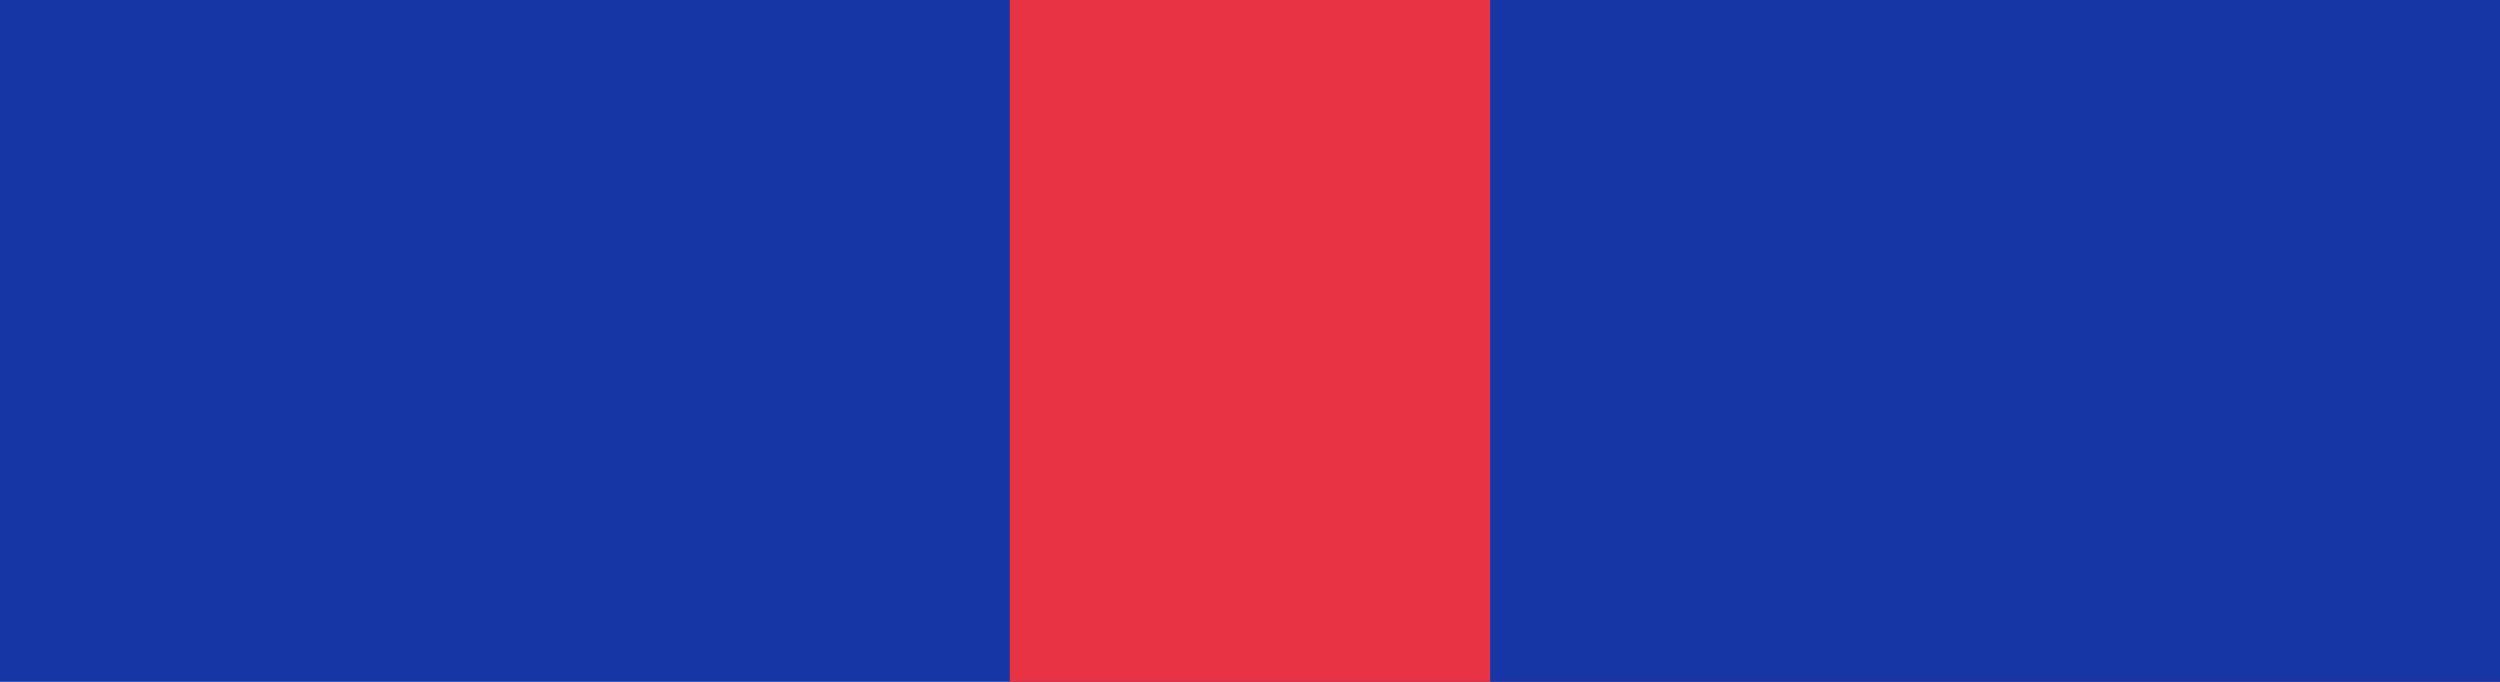
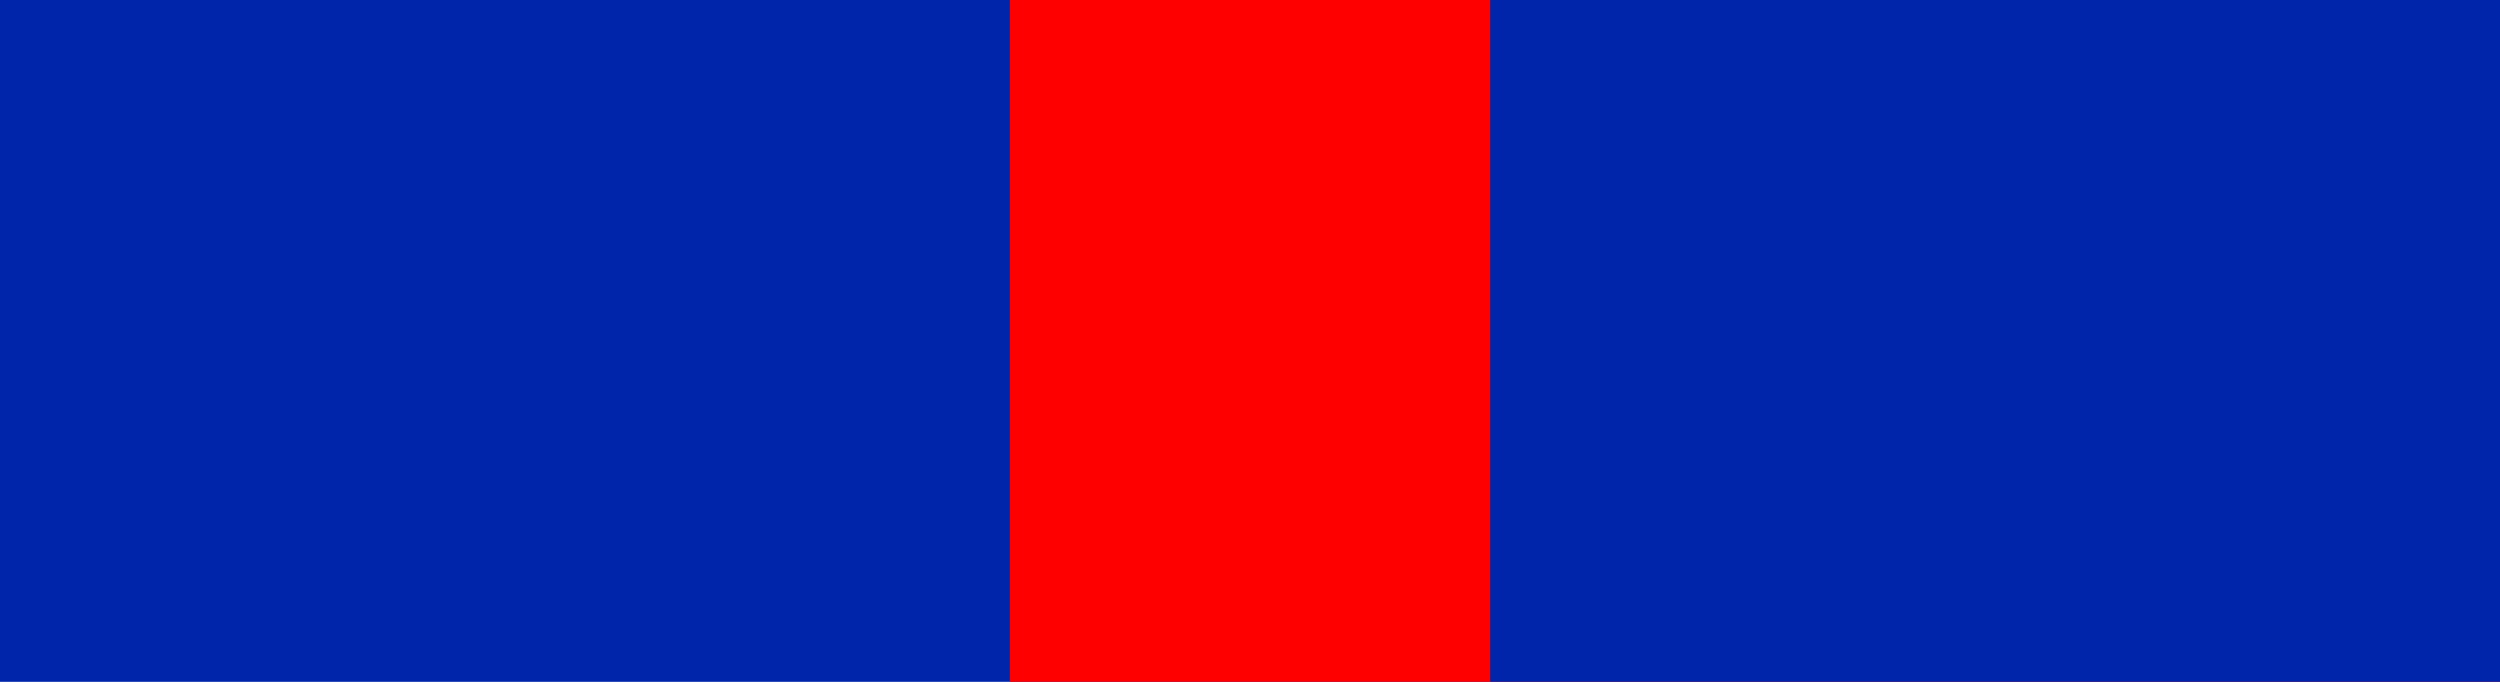
<svg xmlns="http://www.w3.org/2000/svg" width="1.375in" height="0.375in" viewBox="0 0 137.5 37.5" data-asset-id="mil-ribbon-marine-corps-recruiting" data-source="reference-art-measured" data-units="0.01in">
  <g id="mil-ribbon-marine-corps-recruiting__field">
-     <rect id="mil-ribbon-marine-corps-recruiting__stripe-0" x="0.00" y="0" width="81.96" height="37.5" fill="#1736a5" />
-     <rect id="mil-ribbon-marine-corps-recruiting__stripe-1" x="55.54" y="0" width="81.96" height="37.5" fill="#e83345" />
-     <rect id="mil-ribbon-marine-corps-recruiting__stripe-2" x="81.96" y="0" width="55.54" height="37.5" fill="#1736a5" />
+     <rect id="mil-ribbon-marine-corps-recruiting__stripe-0" x="0.00" y="0" width="81.96" height="37.5" fill="#0024aa" />
+     <rect id="mil-ribbon-marine-corps-recruiting__stripe-1" x="55.54" y="0" width="81.96" height="37.5" fill="#ff0000" />
+     <rect id="mil-ribbon-marine-corps-recruiting__stripe-2" x="81.96" y="0" width="55.54" height="37.5" fill="#0024aa" />
  </g>
</svg>
